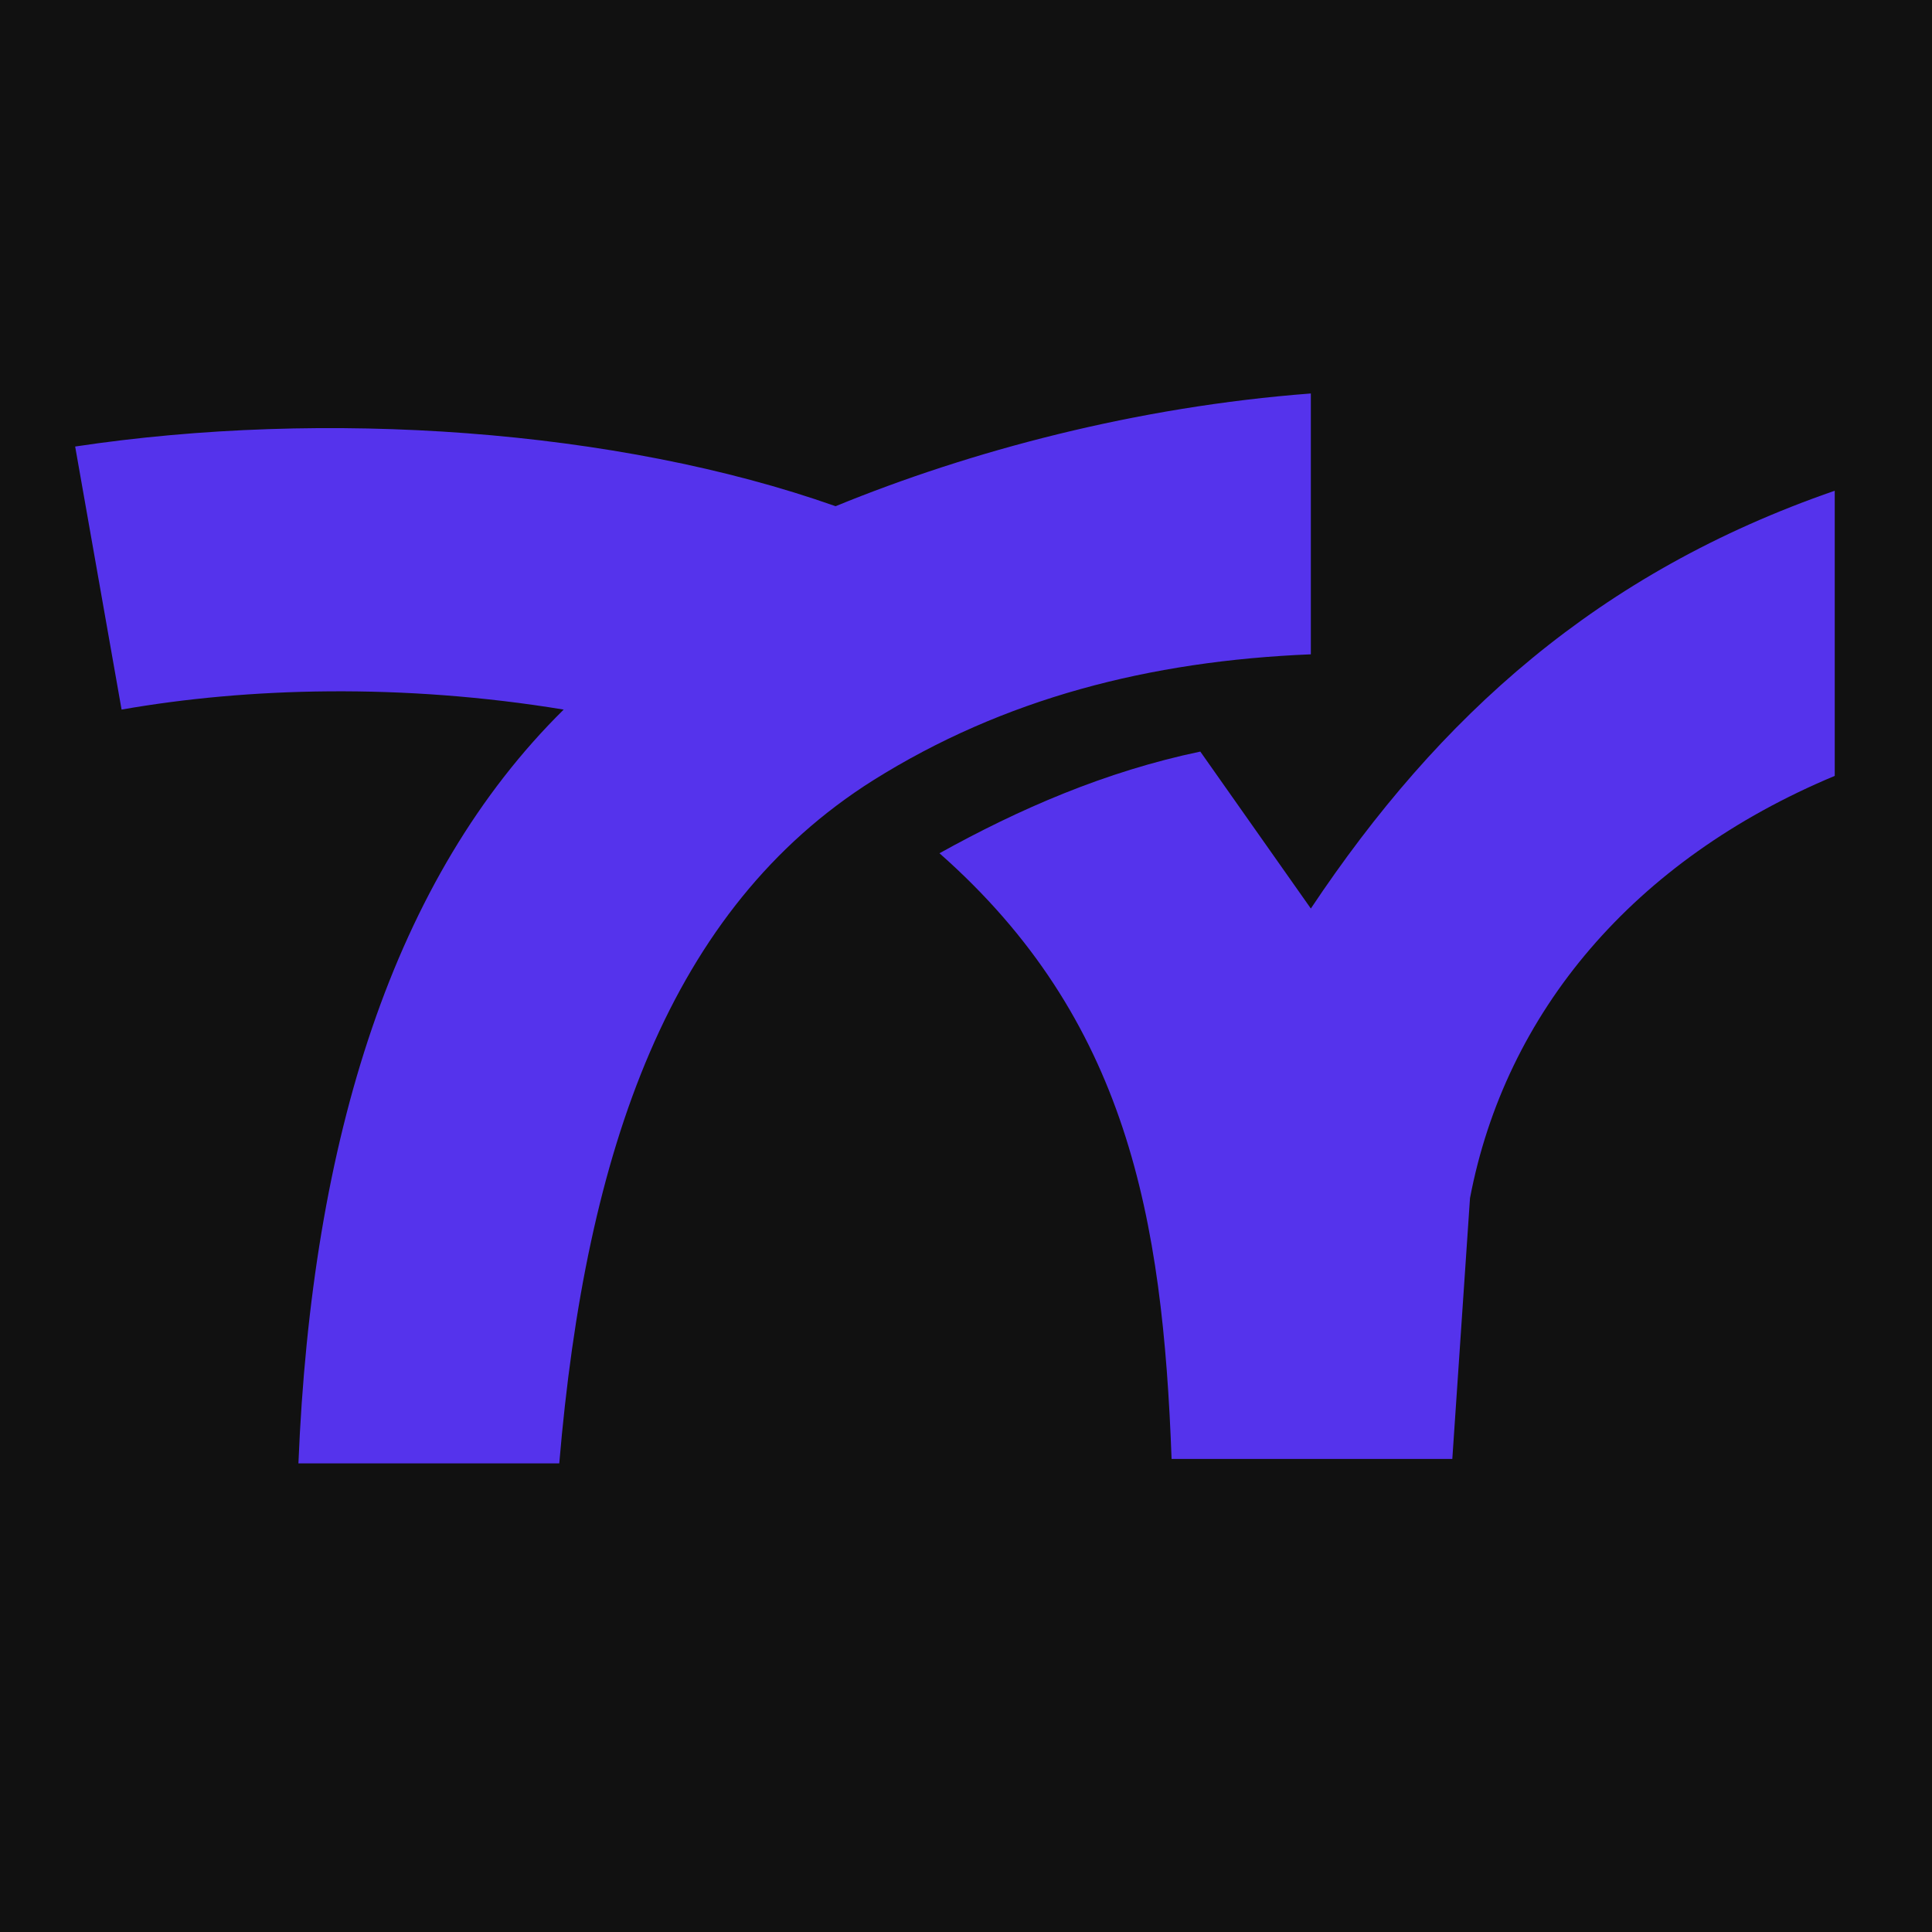
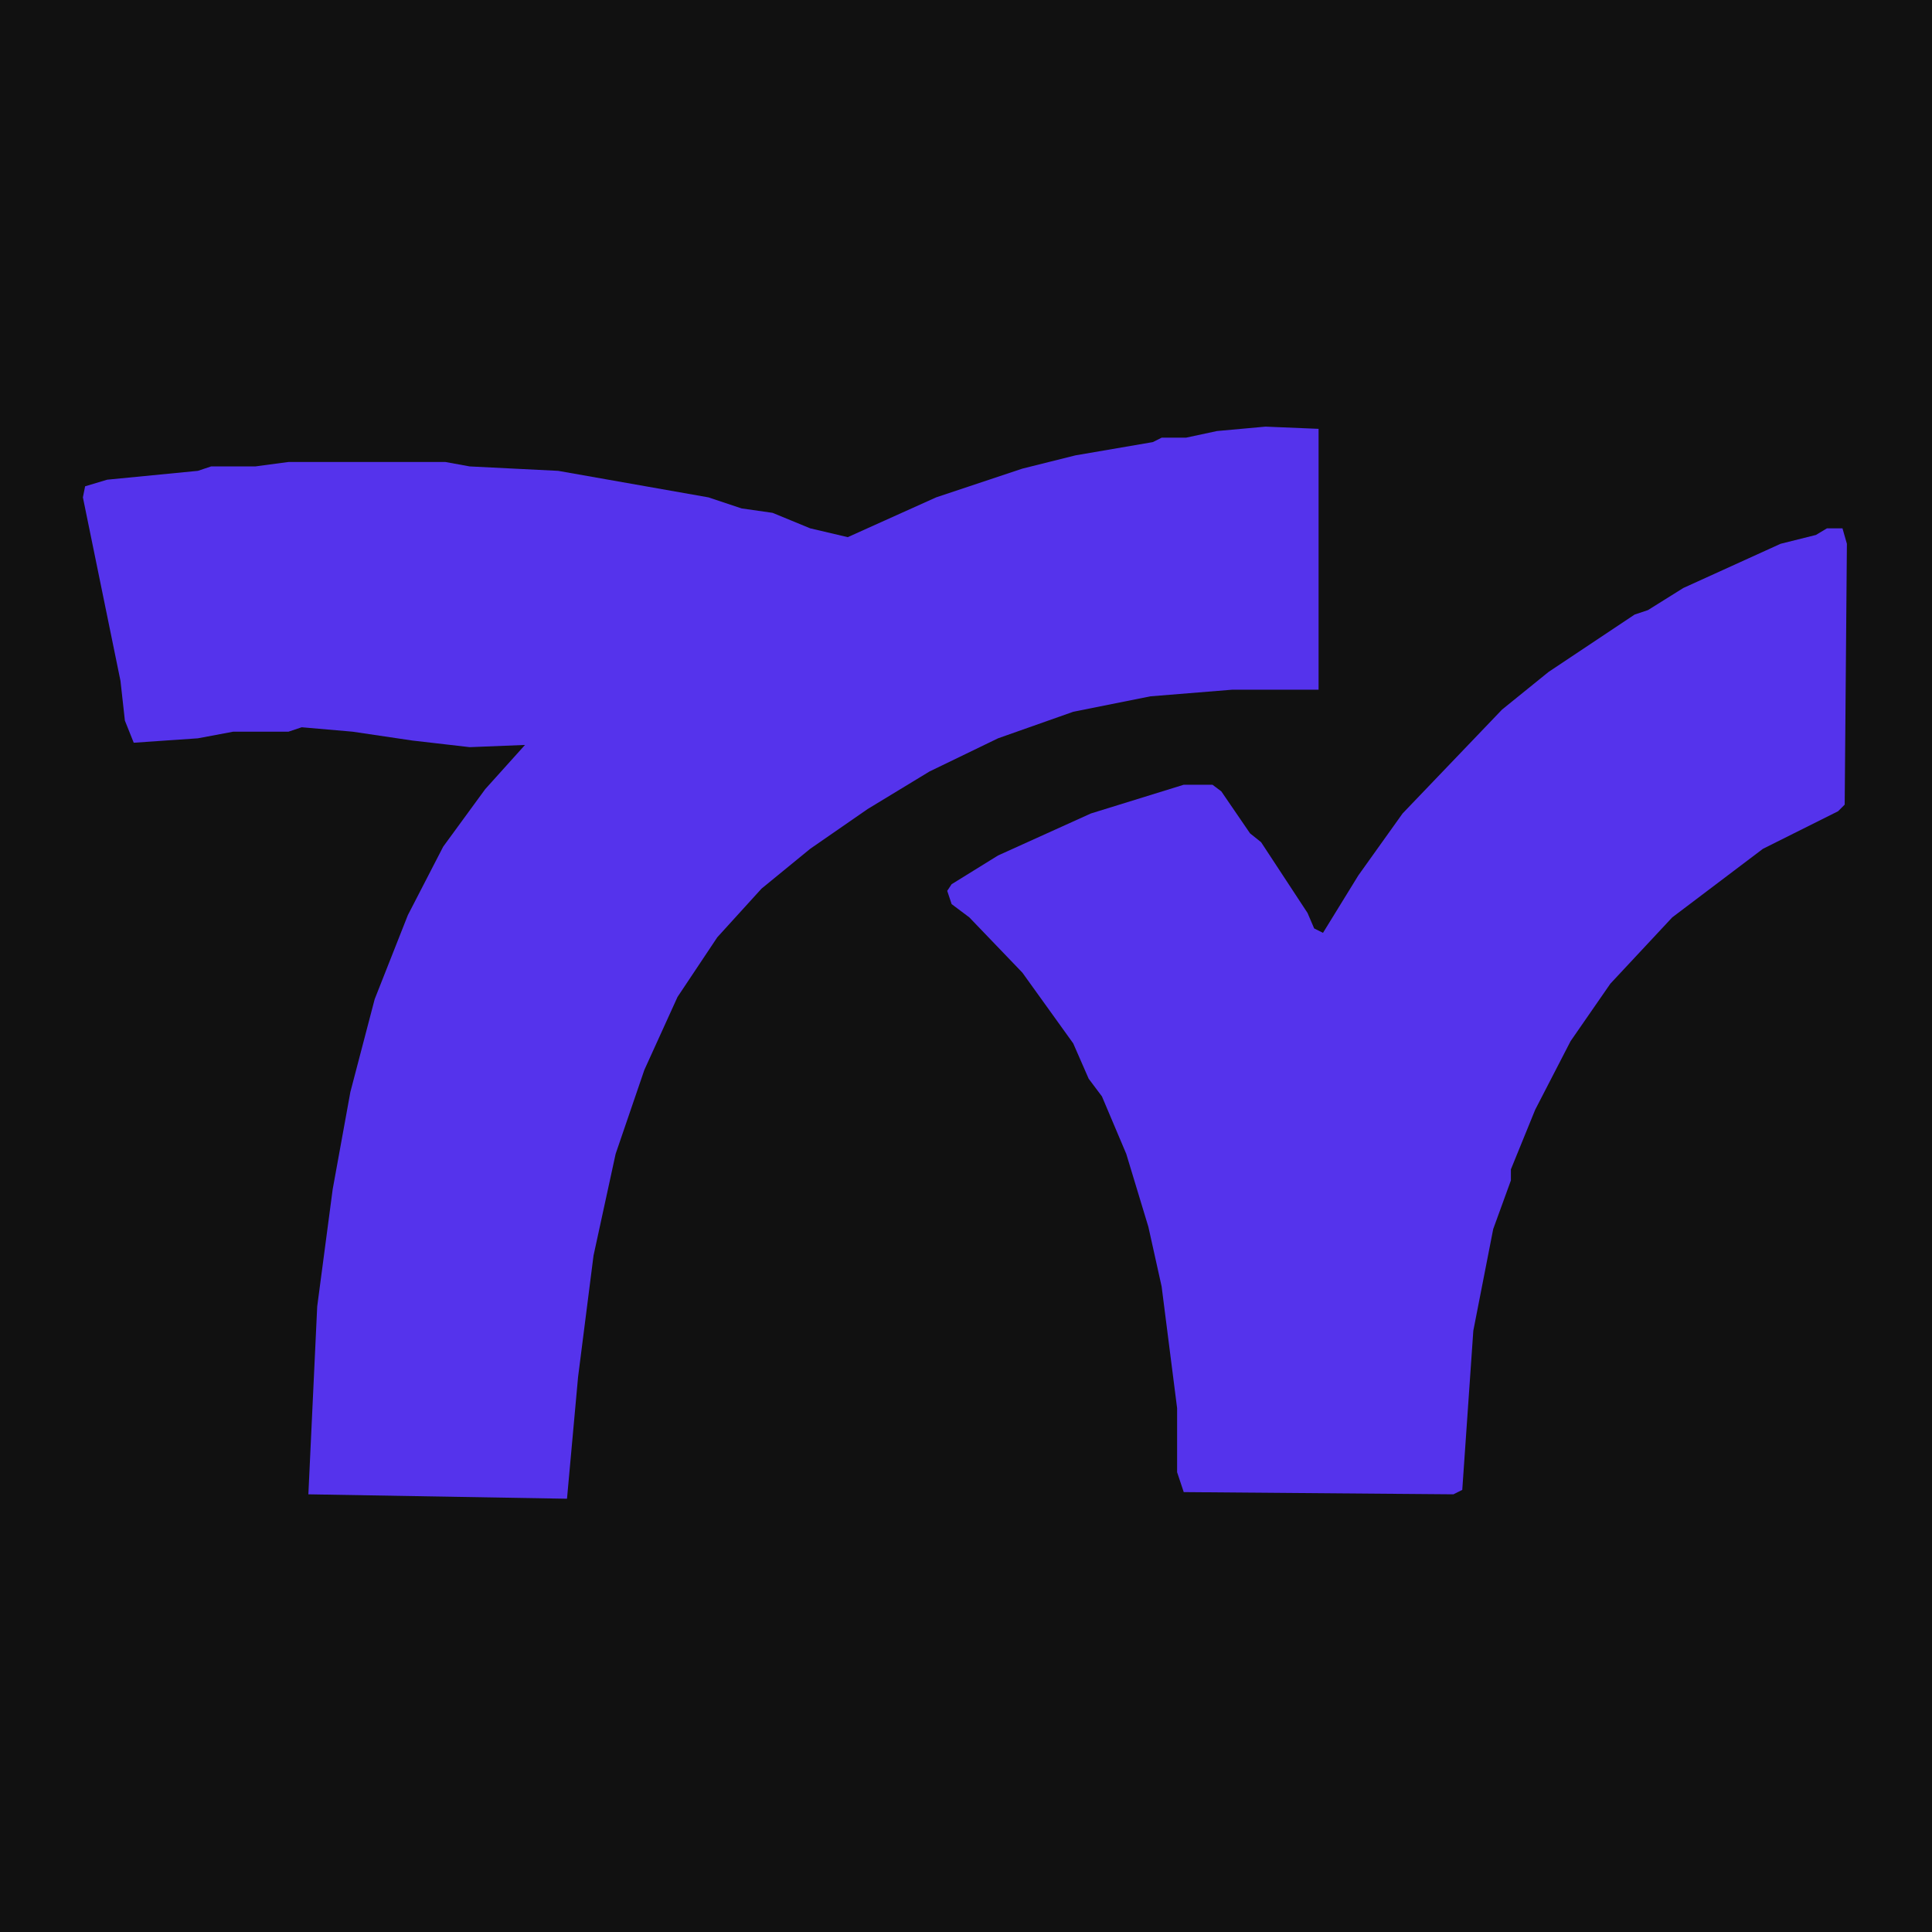
<svg xmlns="http://www.w3.org/2000/svg" viewBox="0 0 874 874" role="img" aria-labelledby="title">
  <rect width="874" height="874" fill="#111111" />
-   <g transform="translate(-190 0)" fill="#5533EC">
-     <path d="M224 202 C337 185 469 194 568 229 C629 204 704 184 783 178 L783 296 C710 299 644 316 585 353 C493 411 455 520 443 662 L325 662 C331 515 368 397 445 321 C372 309 302 311 245 321 Z" />
-     <path d="M615 386 C651 366 690 349 733 340 L783 411 C841 324 913 259 1020 222 L1020 351 C929 389 871 458 855 542 L847 660 L720 660 C716 551 700 461 615 386 Z" />
+   <g transform="translate(-185.5 16)" fill="#5533EC">
+     <path d="M 1019,223 L1012,223 L1007,226 L991,230 L947,250 L931,260 L925,262 L886,288 L865,305 L820,352 L800,380 L784,406 L780,404 L777,397 L756,365 L751,361 L738,342 L734,339 L721,339 L679,352 L637,371 L616,384 L614,387 L616,393 L624,399 L648,424 L671,456 L678,472 L684,480 L695,506 L705,539 L711,566 L718,621 L718,650 L721,659 L843,660 L847,658 L852,586 L861,540 L869,518 L869,513 L880,486 L896,455 L914,429 L942,399 L983,368 L1017,351 L1020,348 L1021,230 Z" />
+     <path d="M 782,178 L758,177 L736,179 L722,182 L711,182 L707,184 L672,190 L648,196 L609,209 L569,227 L552,223 L535,216 L521,214 L506,209 L438,197 L398,195 L387,193 L316,193 L301,195 L281,195 L275,197 L234,201 L224,204 L223,209 L240,292 L242,310 L246,320 L275,318 L291,315 L316,315 L322,313 L345,315 L372,319 L398,322 L423,321 L405,341 L386,367 L370,398 L355,436 L344,478 L336,522 L329,575 L325,660 L442,662 L447,607 L454,552 L464,506 L477,468 L492,435 L510,408 L530,386 L552,368 L578,350 L606,333 L637,318 L671,306 L706,299 L743,296 L782,296 Z" />
  </g>
</svg>
